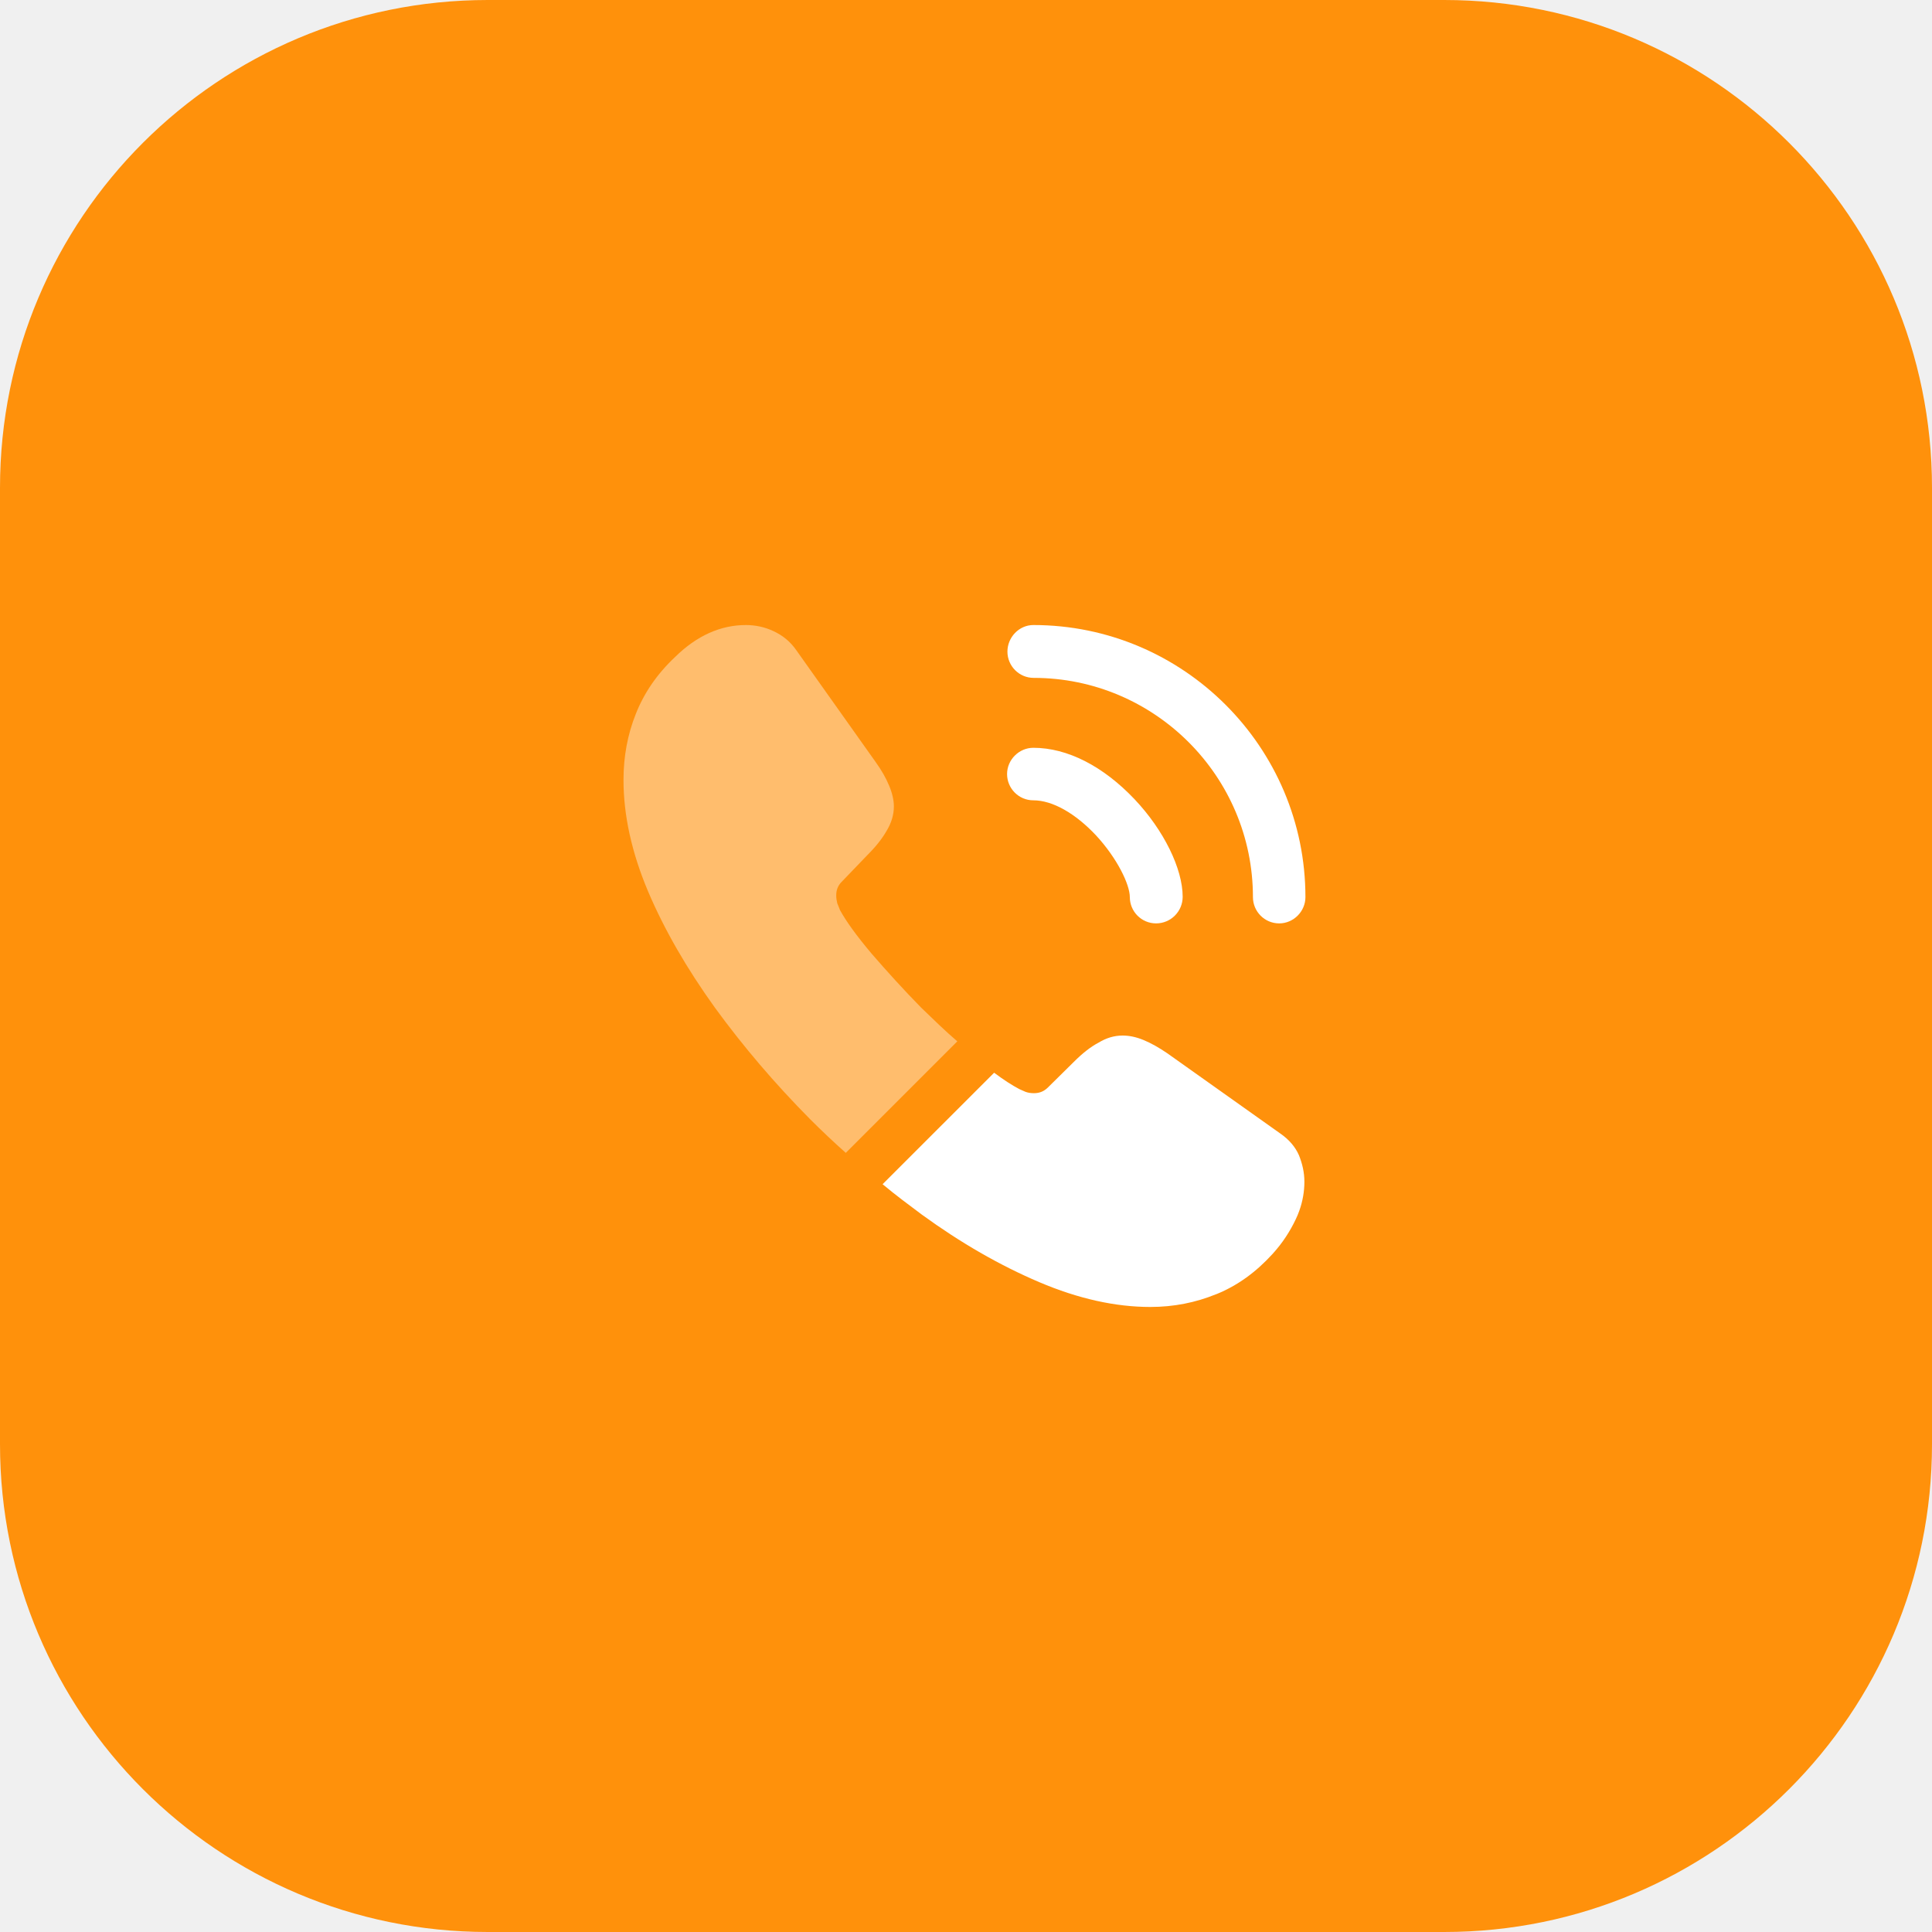
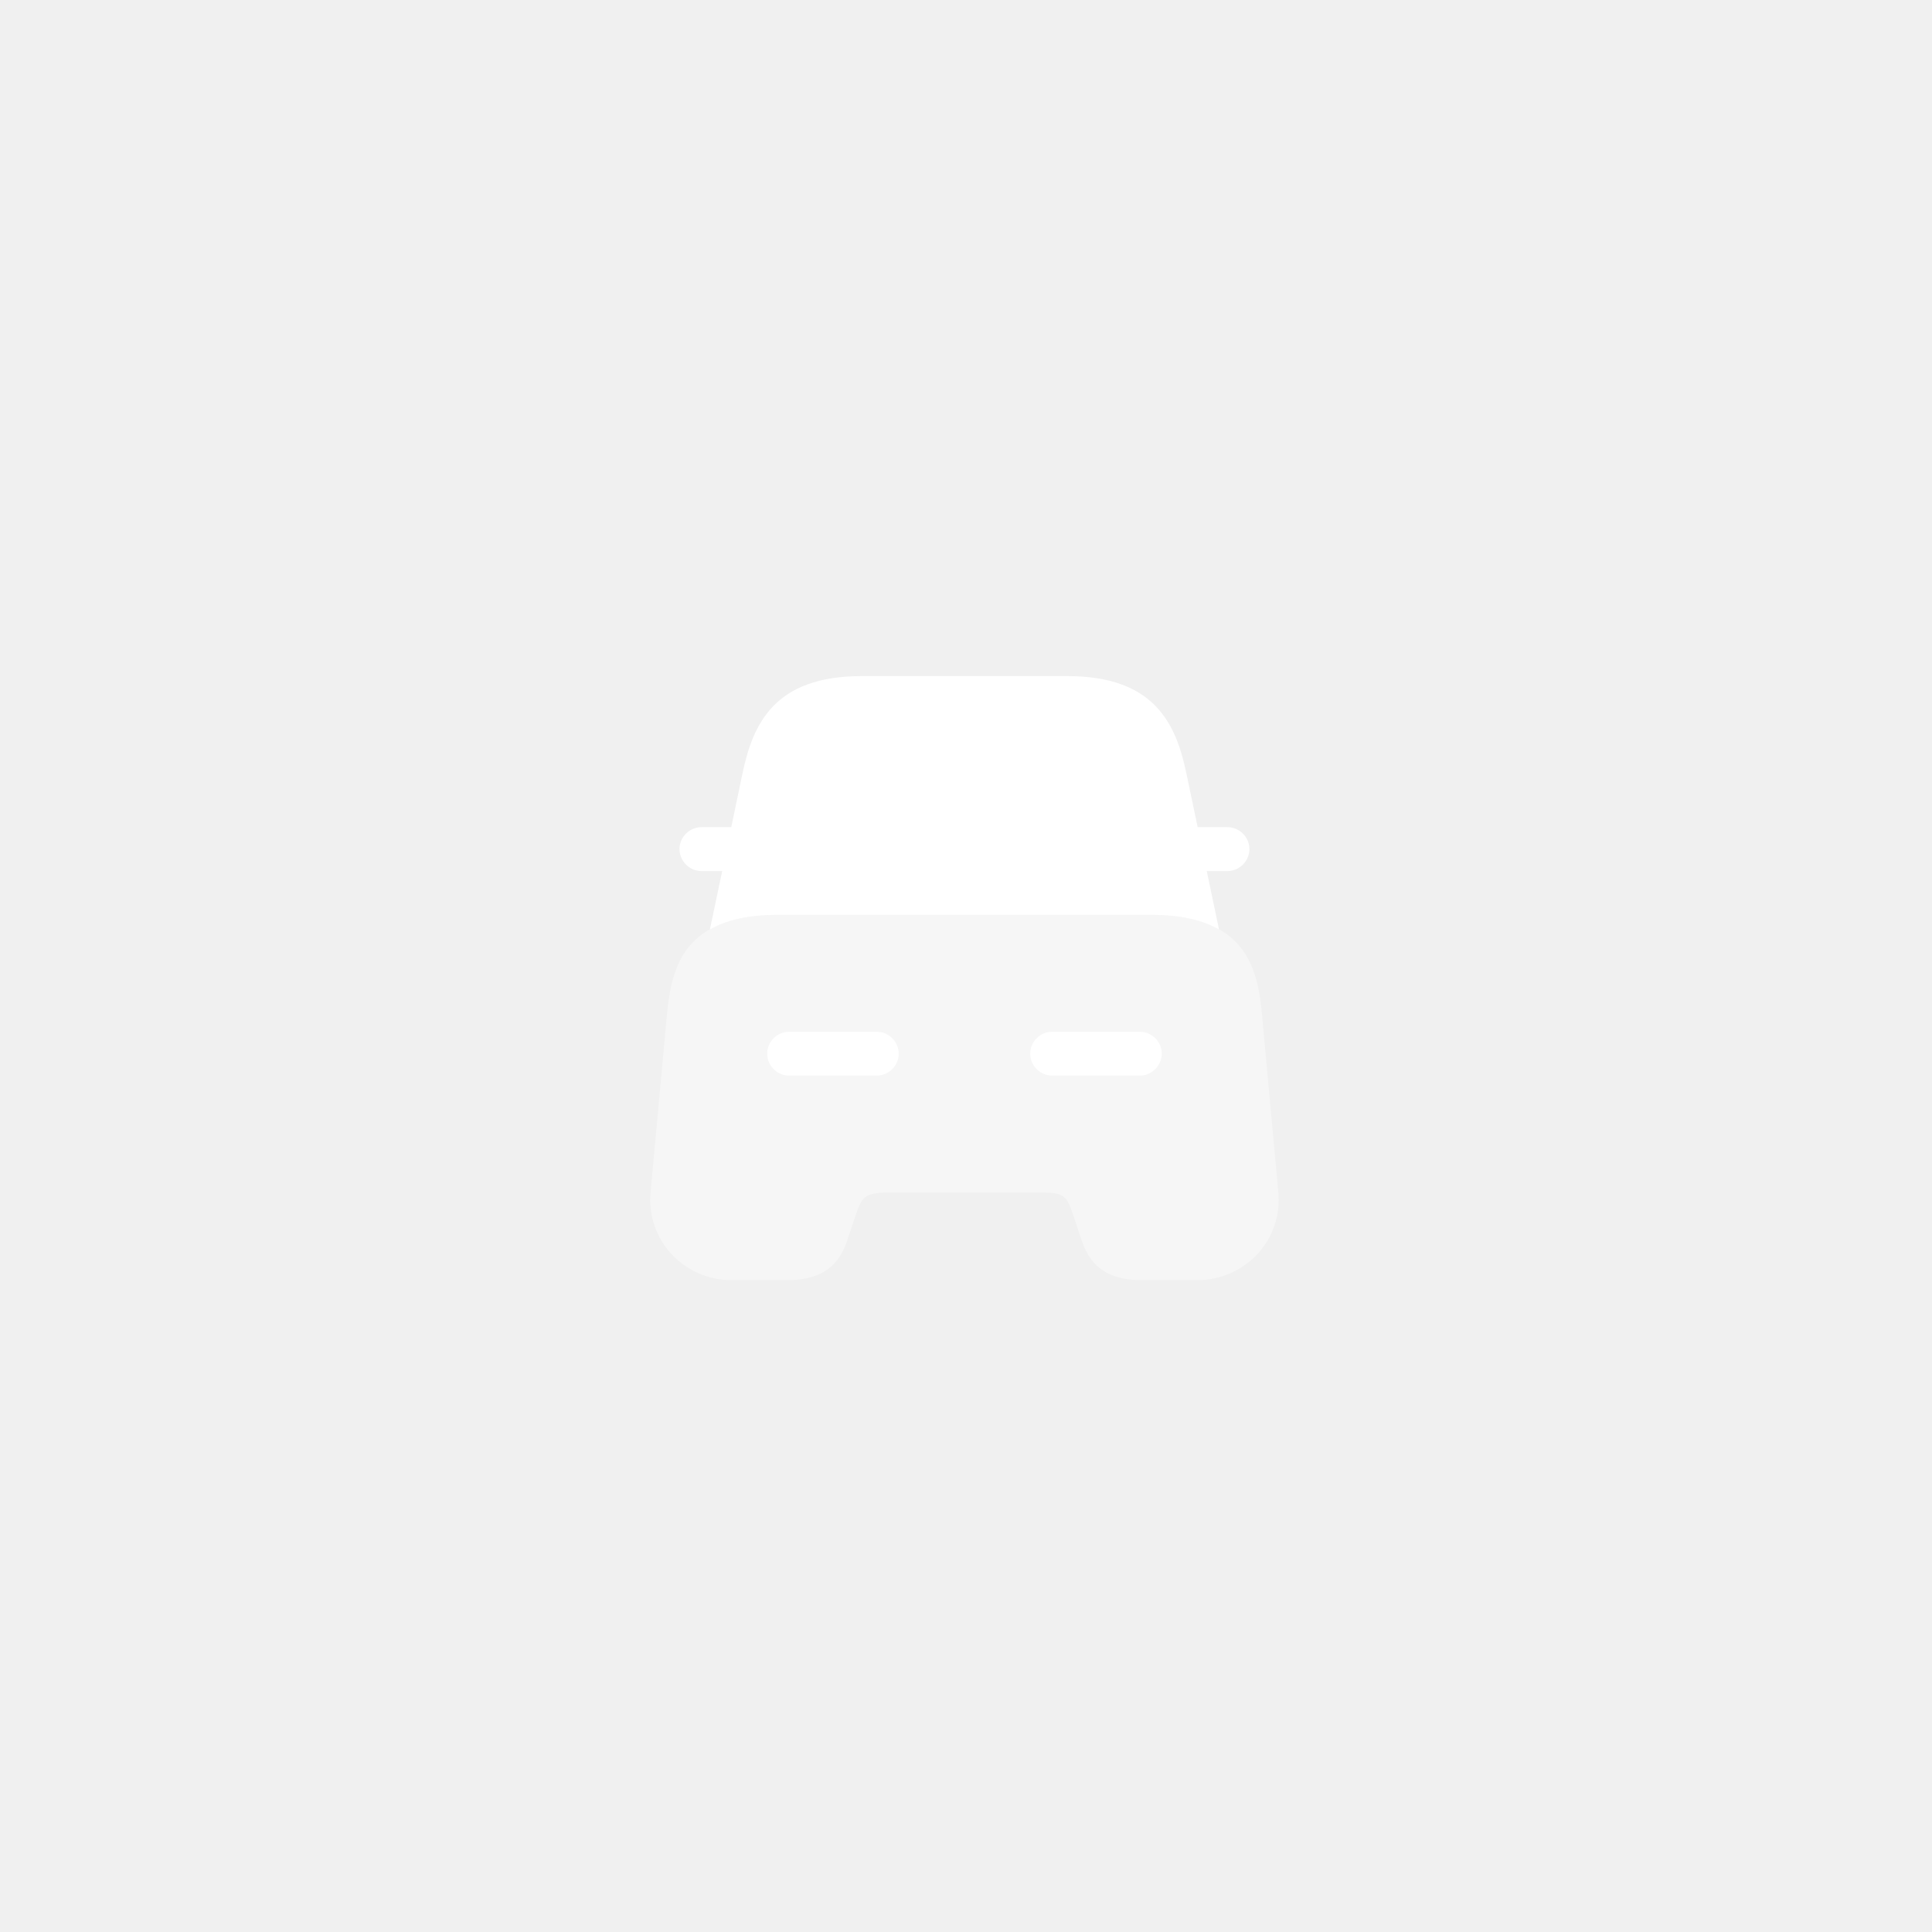
- <svg xmlns="http://www.w3.org/2000/svg" width="54" height="54" viewBox="0 0 54 54" fill="none">
-   <rect width="54" height="54" rx="13.634" fill="#FF910B" />
-   <path d="M32.313 25.809C31.903 25.809 31.579 25.476 31.579 25.075C31.579 24.723 31.226 23.989 30.635 23.35C30.054 22.731 29.416 22.369 28.882 22.369C28.472 22.369 28.148 22.035 28.148 21.635C28.148 21.235 28.482 20.901 28.882 20.901C29.835 20.901 30.836 21.416 31.712 22.34C32.532 23.207 33.056 24.284 33.056 25.066C33.056 25.476 32.723 25.809 32.313 25.809Z" fill="white" />
-   <path d="M35.754 25.809C35.344 25.809 35.02 25.475 35.02 25.075C35.02 21.692 32.265 18.947 28.892 18.947C28.482 18.947 28.158 18.613 28.158 18.213C28.158 17.813 28.482 17.47 28.882 17.47C33.075 17.47 36.487 20.882 36.487 25.075C36.487 25.475 36.154 25.809 35.754 25.809Z" fill="white" />
-   <path opacity="0.4" d="M26.757 29.106L23.64 32.223C23.297 31.918 22.964 31.603 22.64 31.279C21.658 30.288 20.772 29.249 19.981 28.163C19.199 27.076 18.57 25.99 18.113 24.913C17.655 23.826 17.427 22.788 17.427 21.797C17.427 21.148 17.541 20.529 17.77 19.957C17.998 19.376 18.36 18.842 18.866 18.366C19.476 17.765 20.143 17.47 20.848 17.47C21.115 17.47 21.381 17.527 21.62 17.641C21.868 17.756 22.087 17.927 22.258 18.175L24.469 21.291C24.641 21.53 24.765 21.749 24.851 21.959C24.936 22.159 24.984 22.359 24.984 22.54C24.984 22.769 24.917 22.997 24.784 23.217C24.66 23.436 24.479 23.665 24.25 23.893L23.526 24.646C23.421 24.751 23.373 24.875 23.373 25.027C23.373 25.104 23.383 25.17 23.402 25.247C23.43 25.323 23.459 25.38 23.478 25.437C23.65 25.752 23.945 26.161 24.364 26.657C24.793 27.153 25.251 27.658 25.746 28.163C26.09 28.496 26.423 28.82 26.757 29.106Z" fill="white" />
-   <path d="M36.458 33.033C36.458 33.3 36.411 33.576 36.315 33.843C36.287 33.919 36.258 33.995 36.22 34.072C36.058 34.415 35.849 34.739 35.572 35.044C35.105 35.558 34.59 35.93 34.009 36.168C34 36.168 33.99 36.178 33.98 36.178C33.418 36.407 32.808 36.53 32.151 36.53C31.179 36.53 30.14 36.302 29.044 35.835C27.948 35.368 26.852 34.739 25.765 33.948C25.394 33.671 25.022 33.395 24.669 33.099L27.786 29.983C28.053 30.183 28.291 30.336 28.491 30.441C28.539 30.46 28.596 30.488 28.663 30.517C28.739 30.545 28.815 30.555 28.901 30.555C29.063 30.555 29.187 30.498 29.292 30.393L30.016 29.678C30.254 29.44 30.483 29.259 30.702 29.144C30.921 29.011 31.14 28.944 31.379 28.944C31.56 28.944 31.75 28.982 31.96 29.068C32.17 29.154 32.389 29.278 32.627 29.44L35.782 31.68C36.029 31.851 36.201 32.051 36.306 32.289C36.401 32.528 36.458 32.766 36.458 33.033Z" fill="white" />
+ <svg xmlns="http://www.w3.org/2000/svg" width="53.514" height="53.514" viewBox="0 0 53.514 53.514" fill="none">
+   <path d="M16.945 2.76C16.823 1.425 16.467 0 13.868 0L3.539 0C0.94 0 0.592 1.425 0.463 2.76L0.009 7.69C-0.047 8.306 0.155 8.921 0.576 9.382C1.005 9.852 1.612 10.119 2.26 10.119L3.782 10.119C5.093 10.119 5.344 9.366 5.506 8.872L5.668 8.387C5.854 7.828 5.903 7.69 6.631 7.69L10.776 7.69C11.505 7.69 11.529 7.771 11.739 8.387L11.901 8.872C12.063 9.366 12.314 10.119 13.626 10.119L15.147 10.119C15.787 10.119 16.402 9.852 16.831 9.382C17.252 8.921 17.455 8.306 17.398 7.69L16.945 2.76Z" fill="#ffffff" opacity="0.4" transform="matrix(1 0 0 1 18.0106 25.3406)" />
+   <path d="M15.179 4.185L14.369 4.185C14.361 4.185 14.361 4.185 14.353 4.185L14.045 2.72C13.754 1.303 13.147 0 10.734 0L8.5 0L7.286 0L5.051 0C2.639 0 2.032 1.303 1.74 2.72L1.433 4.185C1.425 4.185 1.425 4.185 1.417 4.185L0.607 4.185C0.275 4.185 0 4.46 0 4.792C0 5.124 0.275 5.4 0.607 5.4L1.182 5.4L0.842 7.019C1.279 6.768 1.886 6.614 2.728 6.614L13.058 6.614C13.899 6.614 14.507 6.768 14.944 7.019L14.604 5.4L15.179 5.4C15.511 5.4 15.786 5.124 15.786 4.792C15.786 4.46 15.511 4.185 15.179 4.185Z" fill="#ffffff" transform="matrix(1 0 0 1 18.8214 18.7268)" />
+   <path d="M3.036 1.214L0.607 1.214C0.275 1.214 0 0.939 0 0.607C0 0.275 0.275 0 0.607 0L3.036 0C3.368 0 3.643 0.275 3.643 0.607C3.643 0.939 3.368 1.214 3.036 1.214Z" fill="#ffffff" transform="matrix(1 0 0 1 21.25 28.5787)" />
+   <path d="M3.036 1.214L0.607 1.214C0.275 1.214 0 0.939 0 0.607C0 0.275 0.275 0 0.607 0L3.036 0C3.368 0 3.643 0.275 3.643 0.607C3.643 0.939 3.368 1.214 3.036 1.214Z" fill="#ffffff" transform="matrix(1 0 0 1 28.5357 28.5787)" />
</svg>
